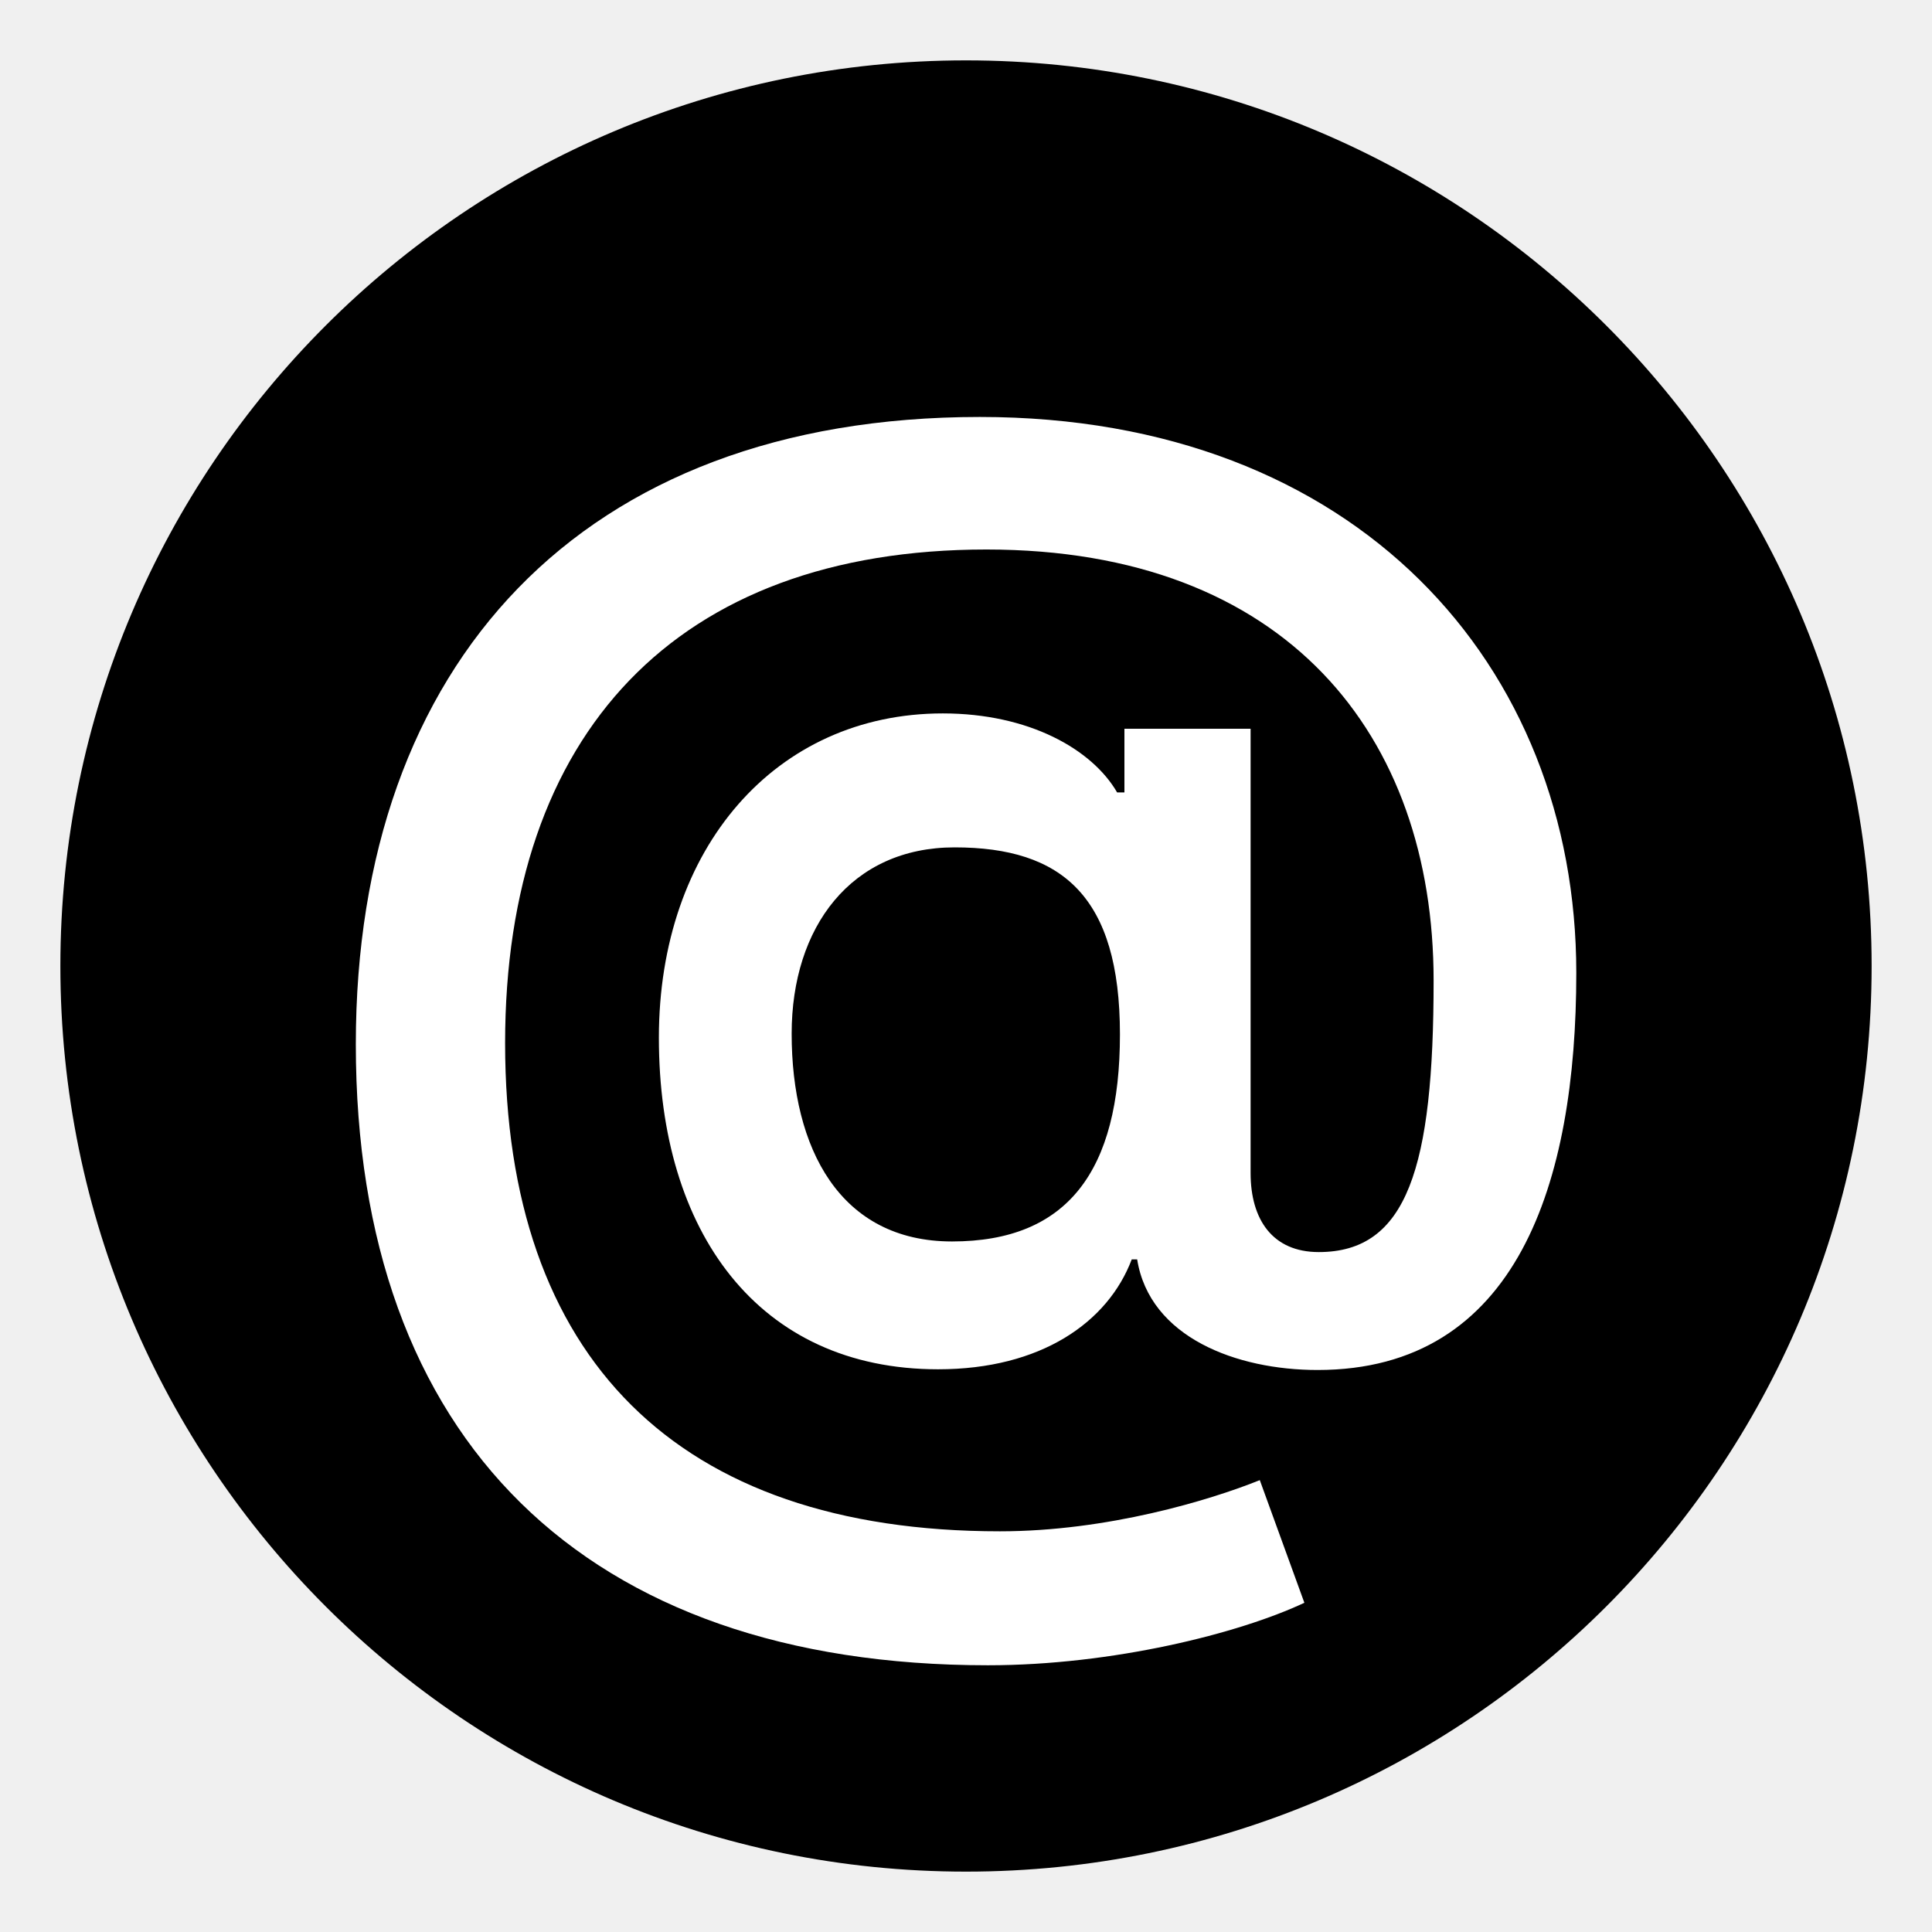
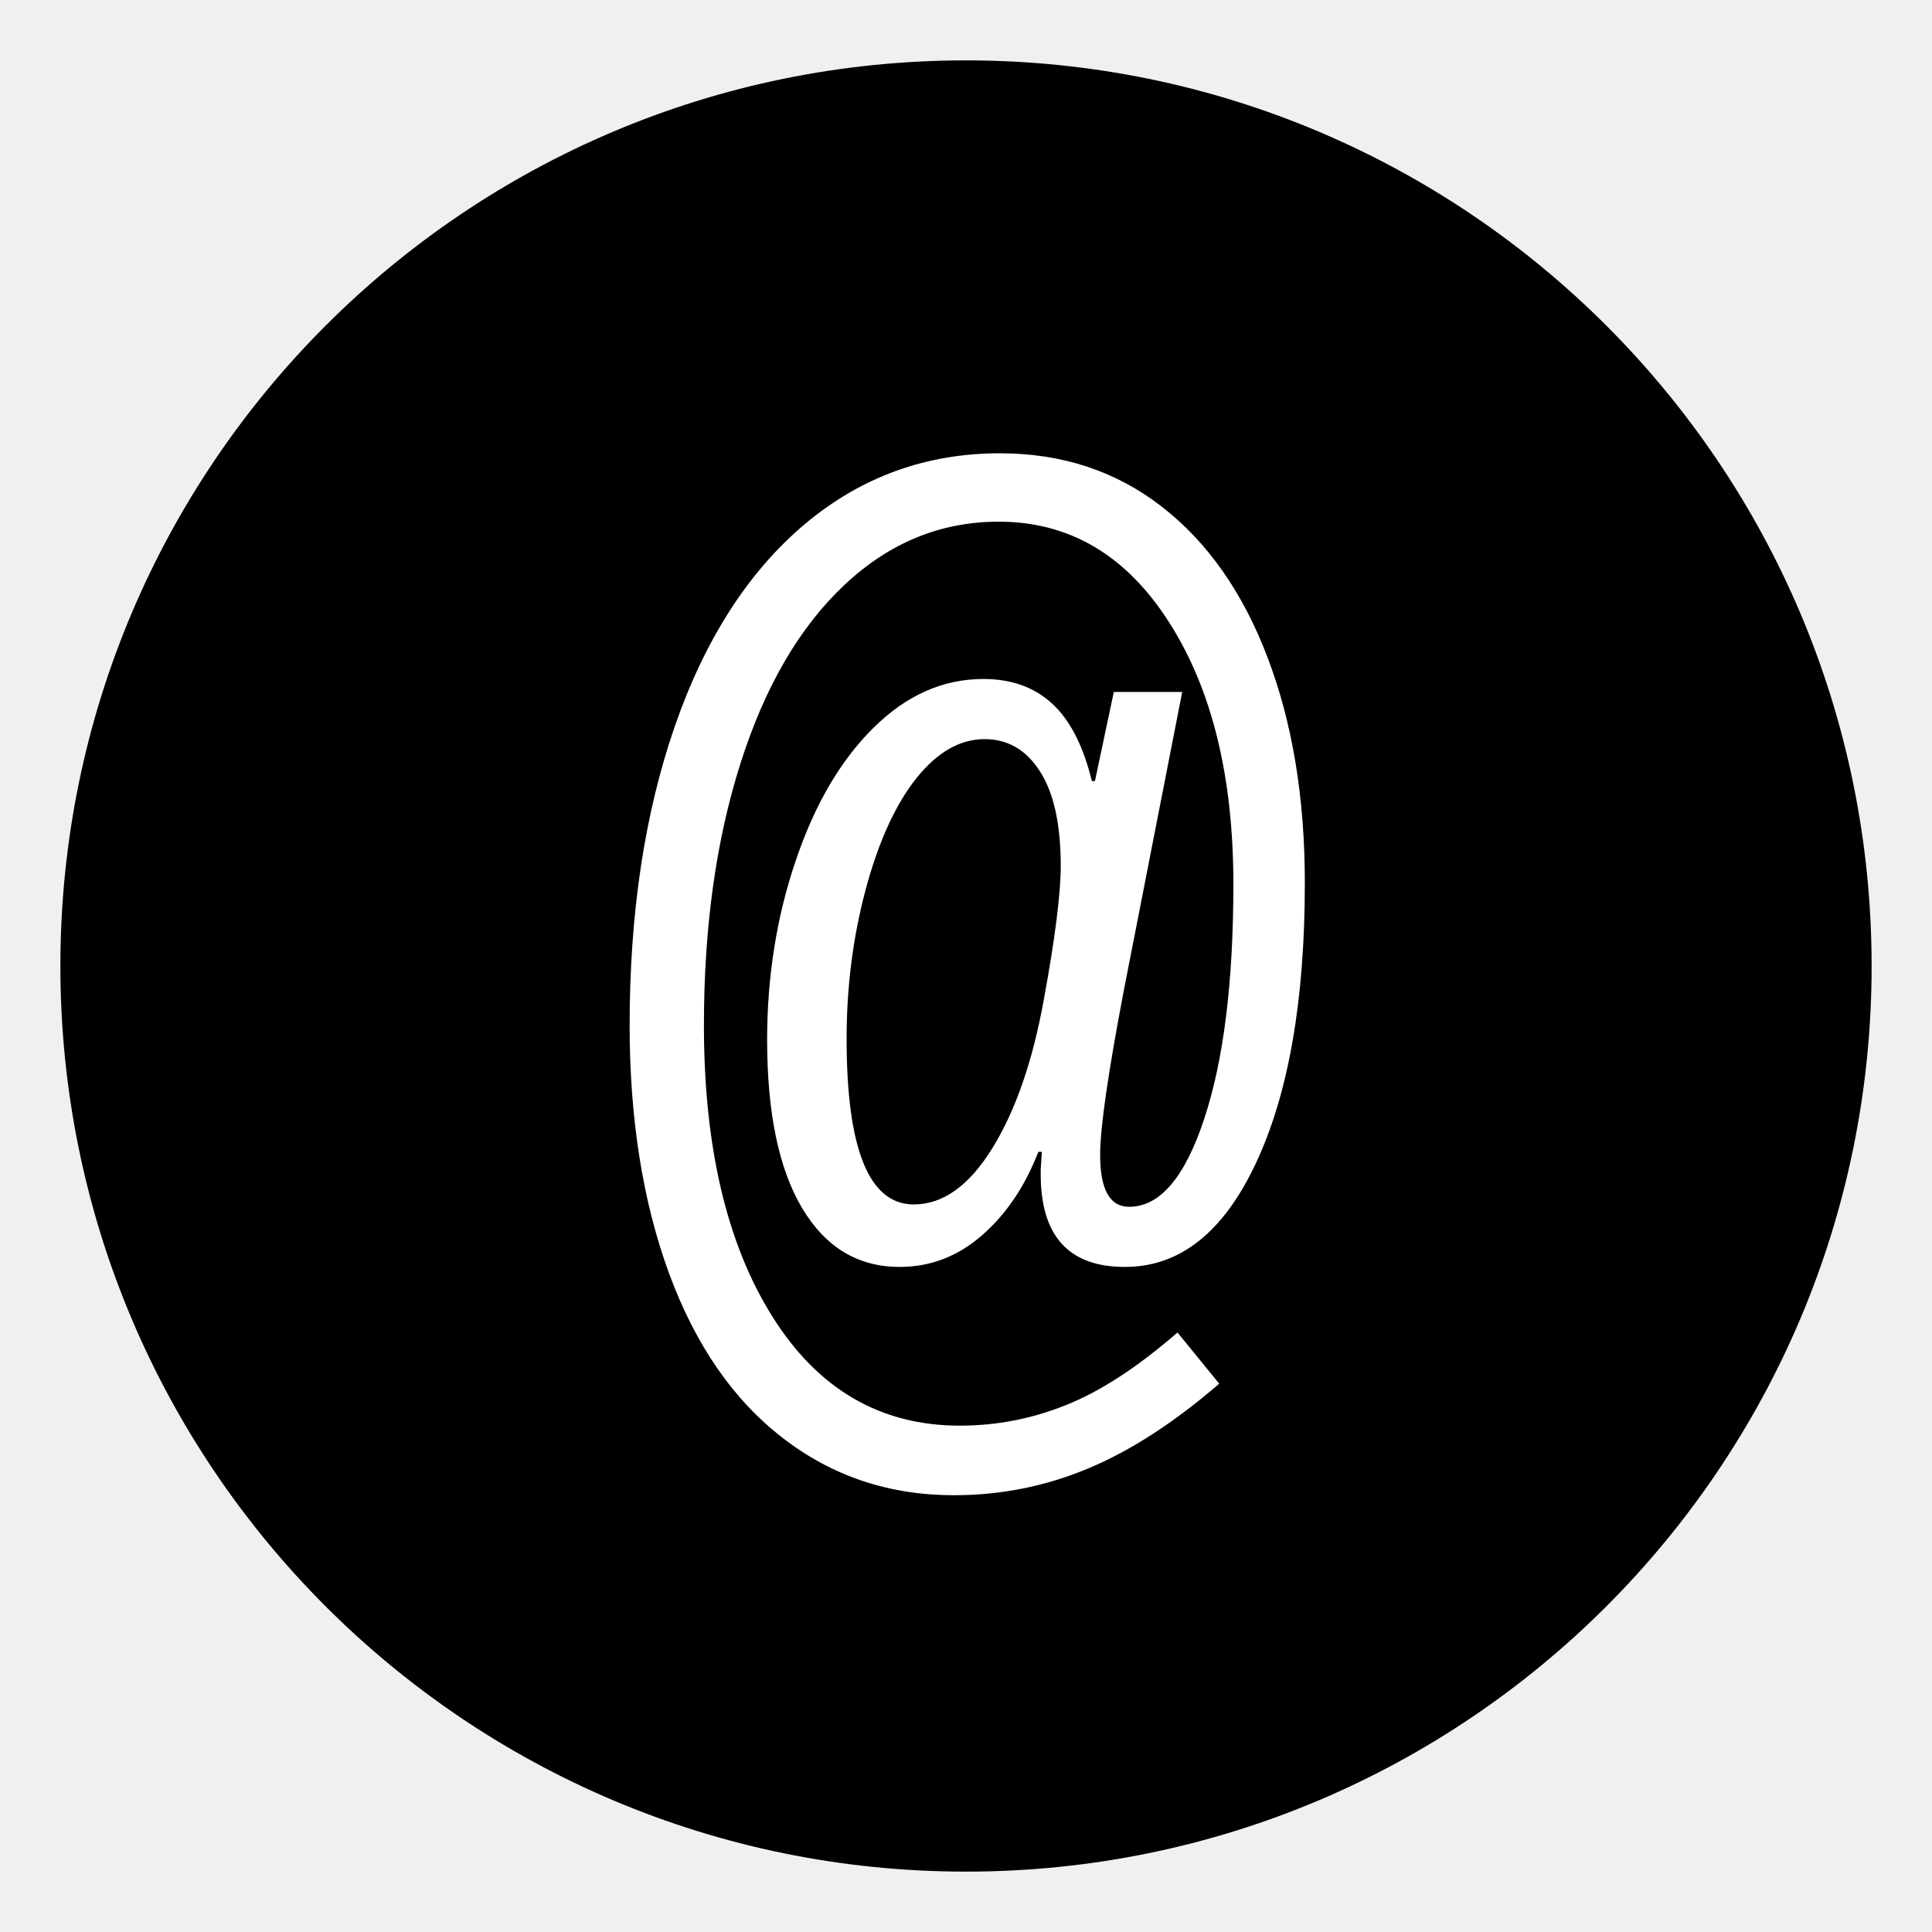
<svg xmlns="http://www.w3.org/2000/svg" viewBox="0 0 128 128" width="128" height="128">
  <circle cx="64" cy="64" r="60" fill="#000000" />
-   <text x="64" y="92" font-family="Inter, -apple-system, BlinkMacSystemFont, sans-serif" font-size="90" font-weight="600" fill="#ffffff" text-anchor="middle">@</text>
+   <text x="64" y="88" font-family="SF Mono, Menlo, Monaco, Consolas, Courier New, monospace" font-size="80" font-weight="500" fill="#ffffff" text-anchor="middle">@</text>
</svg>
